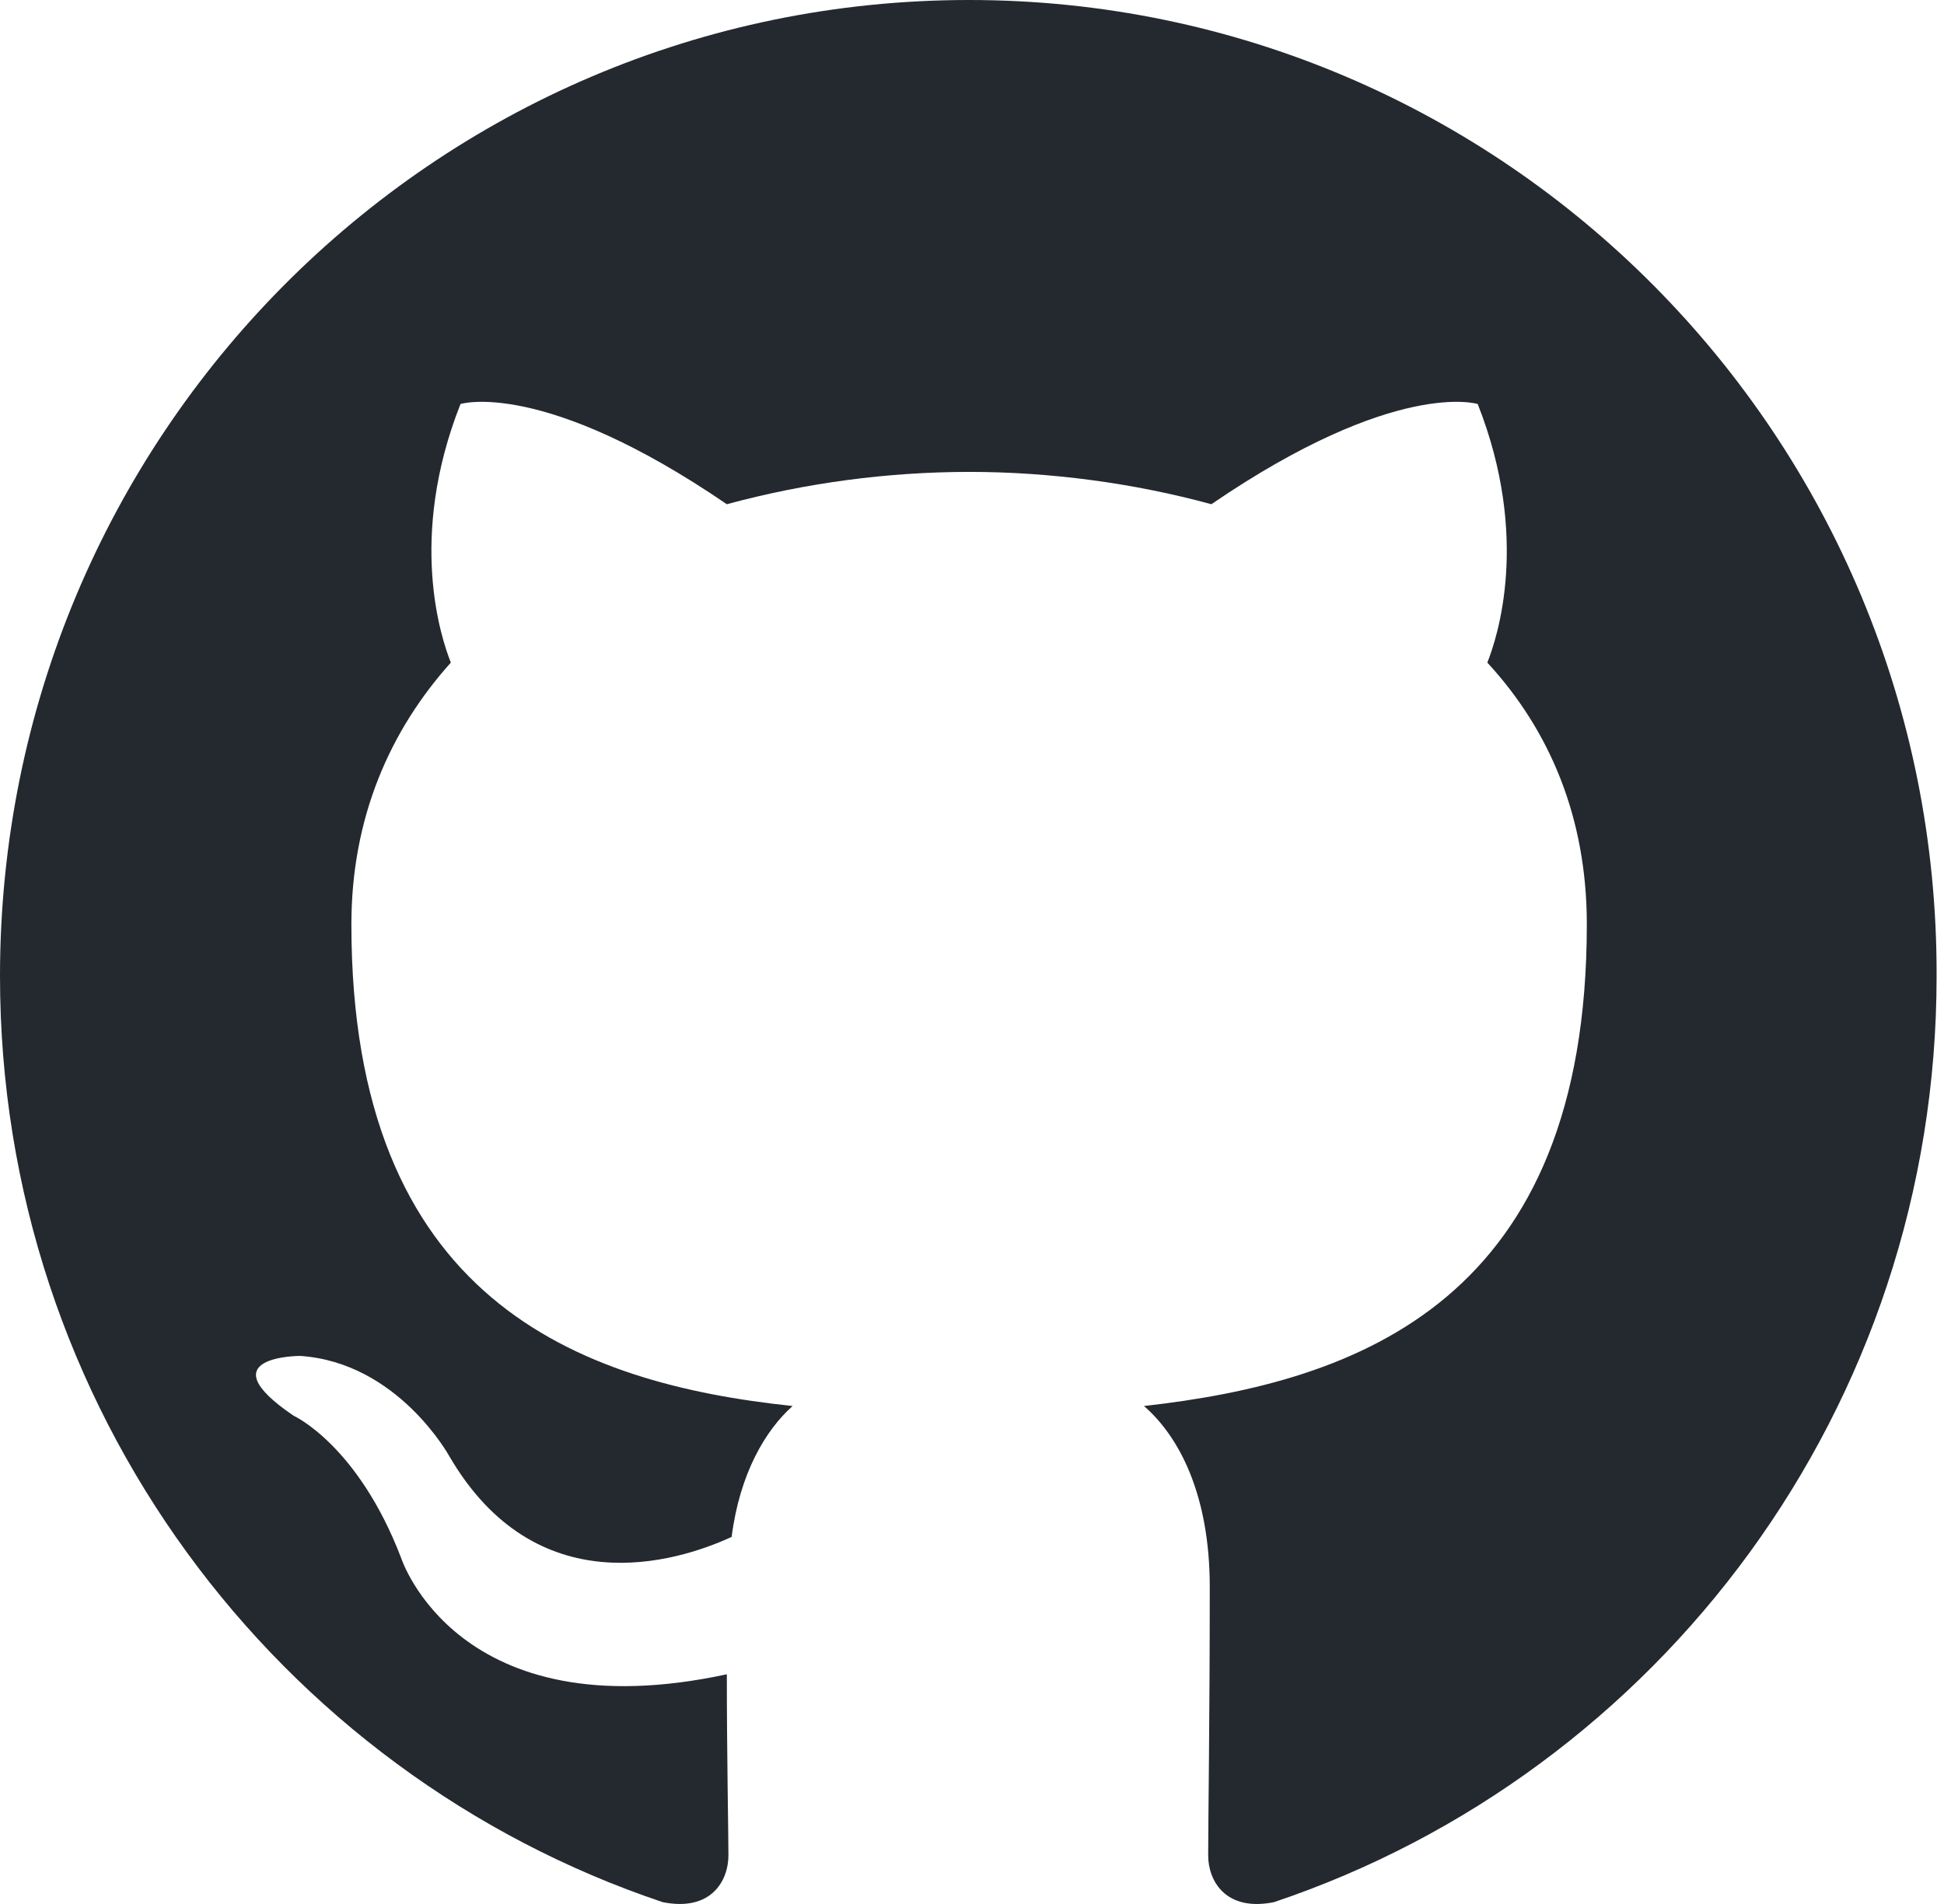
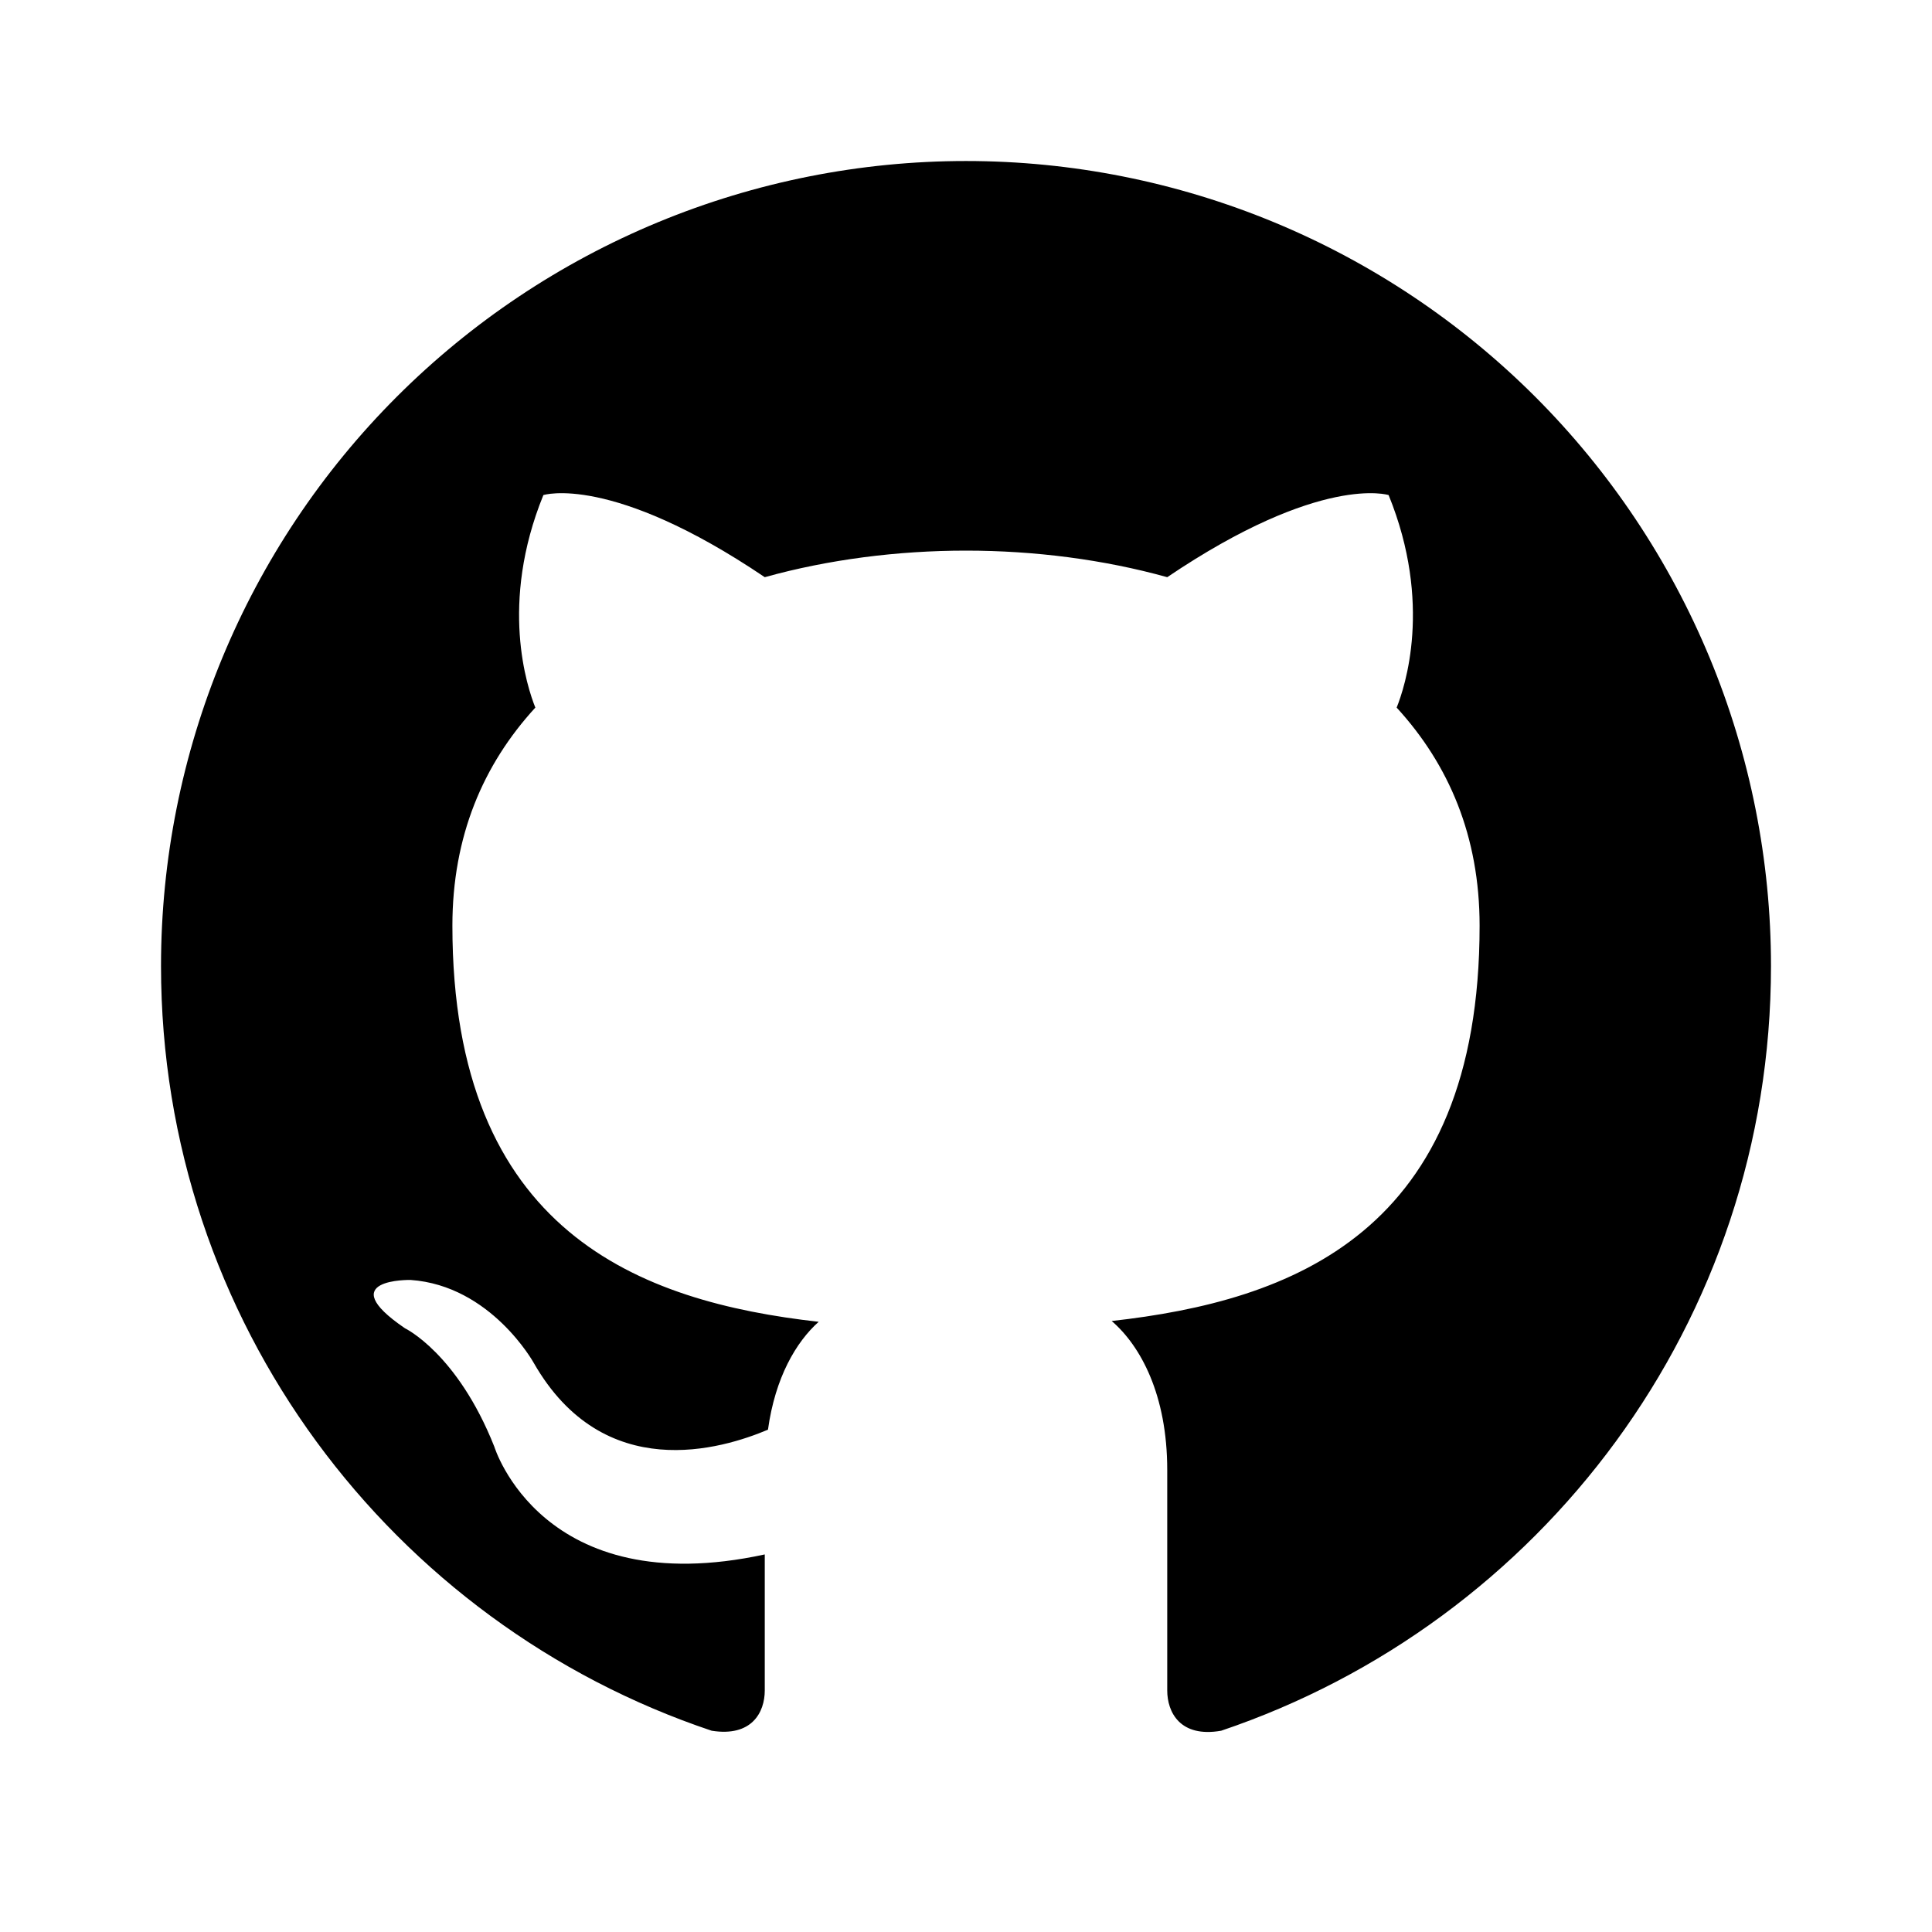
- <svg xmlns="http://www.w3.org/2000/svg" width="98" height="96">
-   <path fill-rule="evenodd" clip-rule="evenodd" d="M48.854 0C21.839 0 0 22 0 49.217c0 21.756 13.993 40.172 33.405 46.69 2.427.49 3.316-1.059 3.316-2.362 0-1.141-.08-5.052-.08-9.127-13.59 2.934-16.42-5.867-16.42-5.867-2.184-5.704-5.42-7.17-5.42-7.17-4.448-3.015.324-3.015.324-3.015 4.934.326 7.523 5.052 7.523 5.052 4.367 7.496 11.404 5.378 14.235 4.074.404-3.178 1.699-5.378 3.074-6.6-10.839-1.141-22.243-5.378-22.243-24.283 0-5.378 1.94-9.778 5.014-13.2-.485-1.222-2.184-6.275.486-13.038 0 0 4.125-1.304 13.426 5.052a46.97 46.97 0 0 1 12.214-1.63c4.125 0 8.33.571 12.213 1.63 9.302-6.356 13.427-5.052 13.427-5.052 2.67 6.763.97 11.816.485 13.038 3.155 3.422 5.015 7.822 5.015 13.2 0 18.905-11.404 23.06-22.324 24.283 1.78 1.548 3.316 4.481 3.316 9.126 0 6.6-.08 11.897-.08 13.526 0 1.304.89 2.853 3.316 2.364 19.412-6.52 33.405-24.935 33.405-46.691C97.707 22 75.788 0 48.854 0z" fill="#24292f" />
+ <svg xmlns="http://www.w3.org/2000/svg" width="44" height="44" viewBox="0 0 44 44" fill="none">
+   <path d="M22 3.667C19.592 3.667 17.208 4.141 14.984 5.062C12.76 5.983 10.739 7.334 9.036 9.036C5.598 12.474 3.667 17.137 3.667 22C3.667 30.103 8.928 36.978 16.207 39.416C17.123 39.563 17.417 38.995 17.417 38.5V35.401C12.338 36.502 11.257 32.945 11.257 32.945C10.413 30.818 9.222 30.25 9.222 30.25C7.553 29.113 9.35 29.15 9.35 29.15C11.183 29.278 12.155 31.038 12.155 31.038C13.75 33.825 16.445 33 17.49 32.56C17.655 31.368 18.132 30.561 18.645 30.103C14.575 29.645 10.303 28.068 10.303 21.083C10.303 19.048 11 17.416 12.192 16.115C12.008 15.656 11.367 13.75 12.375 11.275C12.375 11.275 13.915 10.78 17.417 13.145C18.865 12.742 20.442 12.54 22 12.54C23.558 12.54 25.135 12.742 26.583 13.145C30.085 10.78 31.625 11.275 31.625 11.275C32.633 13.75 31.992 15.656 31.808 16.115C33 17.416 33.697 19.048 33.697 21.083C33.697 28.087 29.407 29.627 25.318 30.085C25.978 30.653 26.583 31.771 26.583 33.477V38.5C26.583 38.995 26.877 39.581 27.812 39.416C35.09 36.96 40.333 30.103 40.333 22C40.333 19.592 39.859 17.208 38.938 14.984C38.016 12.76 36.666 10.739 34.964 9.036C33.261 7.334 31.24 5.983 29.016 5.062C26.791 4.141 24.407 3.667 22 3.667Z" fill="black" />
</svg>
